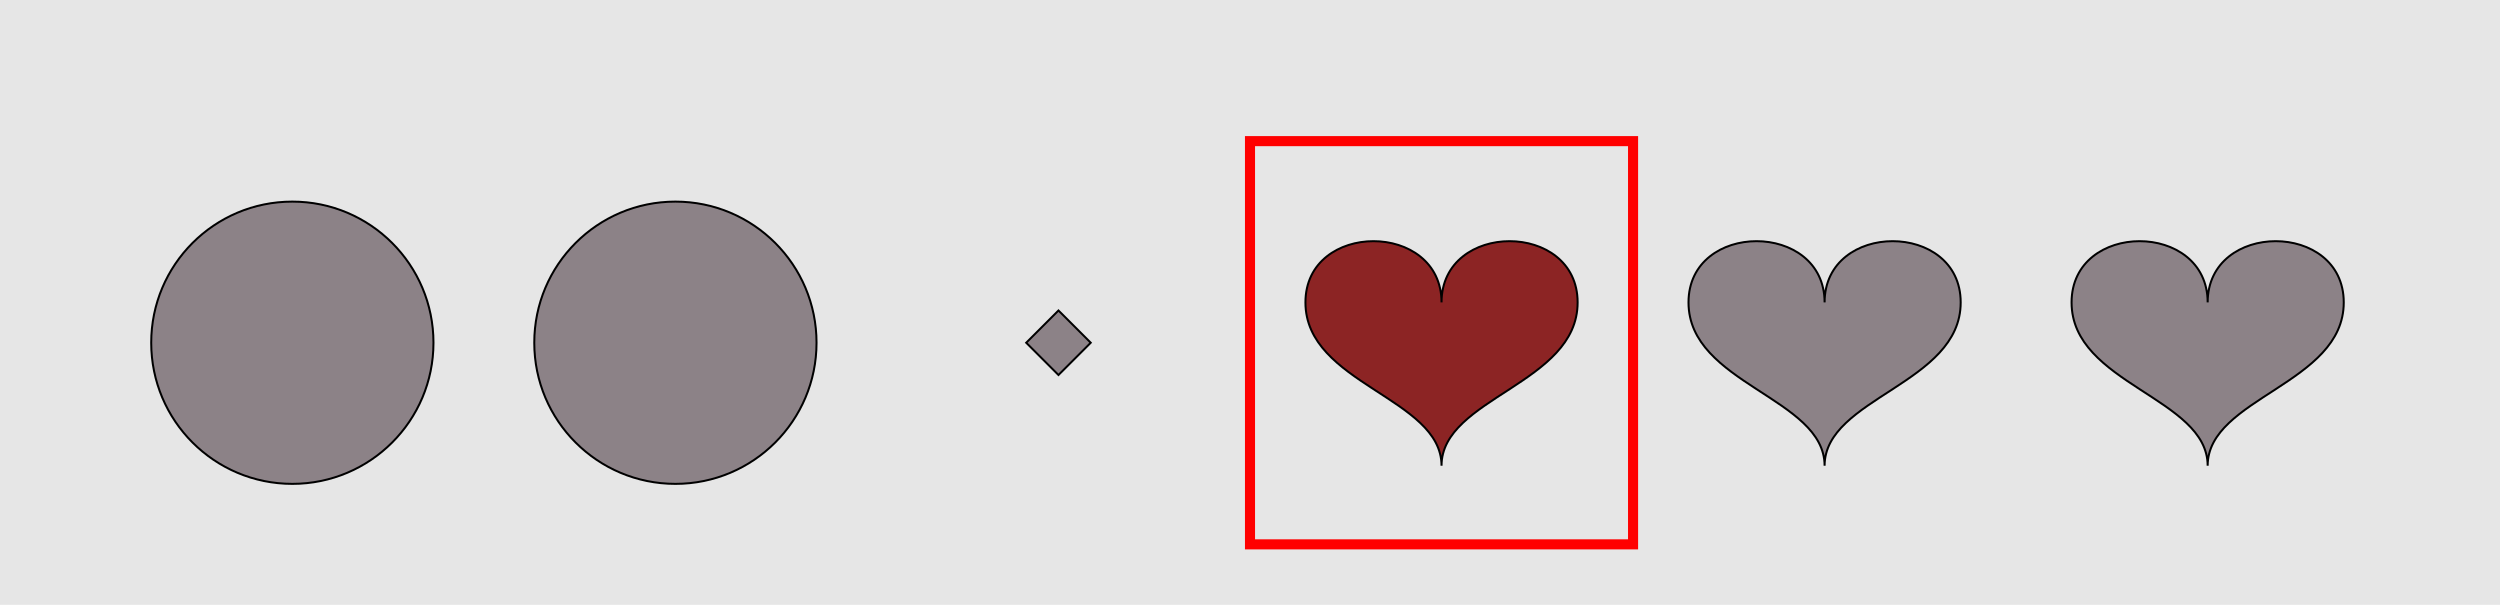
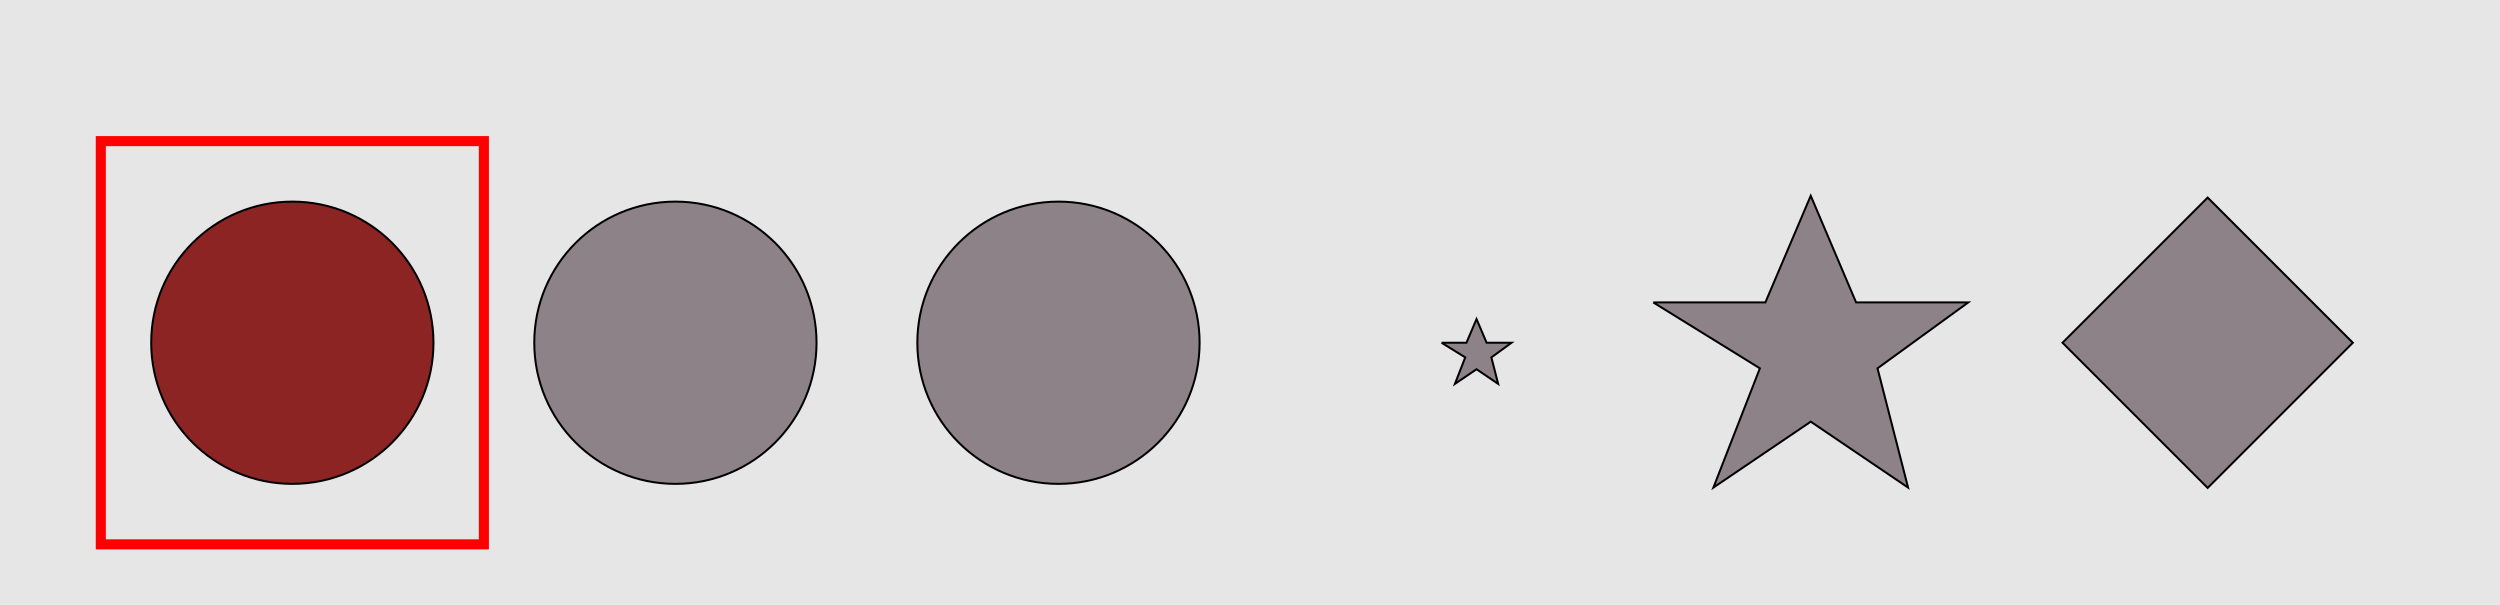
<svg xmlns="http://www.w3.org/2000/svg" width="1240pt" height="300pt" viewBox="0 0 1240 300" version="1.1">
-   <g id="surface137">
+   <g id="surface171">
    <rect x="0" y="0" width="1240" height="300" style="fill:rgb(90%,90%,90%);fill-opacity:1;stroke:none;" />
-     <path style="fill:none;stroke-width:5;stroke-linecap:butt;stroke-linejoin:miter;stroke:rgb(100%,0%,0%);stroke-opacity:1;stroke-miterlimit:10;" d="M 620 270 L 810 270 L 810 70 L 620 70 Z M 620 270 " />
-     <path style="fill-rule:nonzero;fill:rgb(55%,51%,53%);fill-opacity:1;stroke-width:1;stroke-linecap:butt;stroke-linejoin:miter;stroke:rgb(0%,0%,0%);stroke-opacity:1;stroke-miterlimit:10;" d="M 215 170 C 215 208.66 183.66 240 145 240 C 106.34 240 75 208.66 75 170 C 75 131.34 106.34 100 145 100 C 183.66 100 215 131.34 215 170 " />
+     <path style="fill:none;stroke-width:5;stroke-linecap:butt;stroke-linejoin:miter;stroke:rgb(100%,0%,0%);stroke-opacity:1;stroke-miterlimit:10;" d="M 50 270 L 240 270 L 240 70 L 50 70 Z M 50 270 " />
+     <path style="fill-rule:nonzero;fill:rgb(55%,14%,14%);fill-opacity:1;stroke-width:1;stroke-linecap:butt;stroke-linejoin:miter;stroke:rgb(0%,0%,0%);stroke-opacity:1;stroke-miterlimit:10;" d="M 215 170 C 215 208.66 183.66 240 145 240 C 106.34 240 75 208.66 75 170 C 75 131.34 106.34 100 145 100 C 183.66 100 215 131.34 215 170 " />
    <path style="fill-rule:nonzero;fill:rgb(55%,51%,53%);fill-opacity:1;stroke-width:1;stroke-linecap:butt;stroke-linejoin:miter;stroke:rgb(0%,0%,0%);stroke-opacity:1;stroke-miterlimit:10;" d="M 405 170 C 405 208.66 373.66 240 335 240 C 296.34 240 265 208.66 265 170 C 265 131.34 296.34 100 335 100 C 373.66 100 405 131.34 405 170 " />
-     <path style="fill-rule:nonzero;fill:rgb(55%,51%,53%);fill-opacity:1;stroke-width:1;stroke-linecap:butt;stroke-linejoin:miter;stroke:rgb(0%,0%,0%);stroke-opacity:1;stroke-miterlimit:10;" d="M 525 154 L 541 170 L 525 186 L 509 170 Z M 525 154 " />
-     <path style="fill-rule:nonzero;fill:rgb(55%,14%,14%);fill-opacity:1;stroke-width:1;stroke-linecap:butt;stroke-linejoin:miter;stroke:rgb(0%,0%,0%);stroke-opacity:1;stroke-miterlimit:10;" d="M 715 150 C 715 109.5 647.5 109.5 647.5 150 C 647.5 190.5 715 197.25 715 231 C 715 197.25 782.5 190.5 782.5 150 C 782.5 109.5 715 109.5 715 150 " />
-     <path style="fill-rule:nonzero;fill:rgb(55%,51%,53%);fill-opacity:1;stroke-width:1;stroke-linecap:butt;stroke-linejoin:miter;stroke:rgb(0%,0%,0%);stroke-opacity:1;stroke-miterlimit:10;" d="M 905 150 C 905 109.5 837.5 109.5 837.5 150 C 837.5 190.5 905 197.25 905 231 C 905 197.25 972.5 190.5 972.5 150 C 972.5 109.5 905 109.5 905 150 " />
-     <path style="fill-rule:nonzero;fill:rgb(55%,51%,53%);fill-opacity:1;stroke-width:1;stroke-linecap:butt;stroke-linejoin:miter;stroke:rgb(0%,0%,0%);stroke-opacity:1;stroke-miterlimit:10;" d="M 1095 150 C 1095 109.5 1027.5 109.5 1027.5 150 C 1027.5 190.5 1095 197.25 1095 231 C 1095 197.25 1162.5 190.5 1162.5 150 C 1162.5 109.5 1095 109.5 1095 150 " />
+     <path style="fill-rule:nonzero;fill:rgb(55%,51%,53%);fill-opacity:1;stroke-width:1;stroke-linecap:butt;stroke-linejoin:miter;stroke:rgb(0%,0%,0%);stroke-opacity:1;stroke-miterlimit:10;" d="M 595 170 C 595 208.66 563.66 240 525 240 C 486.34 240 455 208.66 455 170 C 455 131.34 486.34 100 525 100 C 563.66 100 595 131.34 595 170 " />
+     <path style="fill-rule:nonzero;fill:rgb(55%,51%,53%);fill-opacity:1;stroke-width:1;stroke-linecap:butt;stroke-linejoin:miter;stroke:rgb(0%,0%,0%);stroke-opacity:1;stroke-miterlimit:10;" d="M 715 170 L 727.359 170 L 732.359 158.246 L 737.359 170 L 749.723 170 L 739.723 177.266 L 743.09 190.41 L 732.359 183.145 L 721.633 190.41 L 726.754 177.266 L 715 170 " />
+     <path style="fill-rule:nonzero;fill:rgb(55%,51%,53%);fill-opacity:1;stroke-width:1;stroke-linecap:butt;stroke-linejoin:miter;stroke:rgb(0%,0%,0%);stroke-opacity:1;stroke-miterlimit:10;" d="M 820 150 L 875.625 150 L 898.125 97.098 L 920.625 150 L 976.246 150 L 931.246 182.695 L 946.406 241.84 L 898.125 209.145 L 849.84 241.84 L 872.902 182.695 L 820 150 " />
+     <path style="fill-rule:nonzero;fill:rgb(55%,51%,53%);fill-opacity:1;stroke-width:1;stroke-linecap:butt;stroke-linejoin:miter;stroke:rgb(0%,0%,0%);stroke-opacity:1;stroke-miterlimit:10;" d="M 1095 98 L 1167 170 L 1095 242 L 1023 170 Z M 1095 98 " />
  </g>
</svg>
